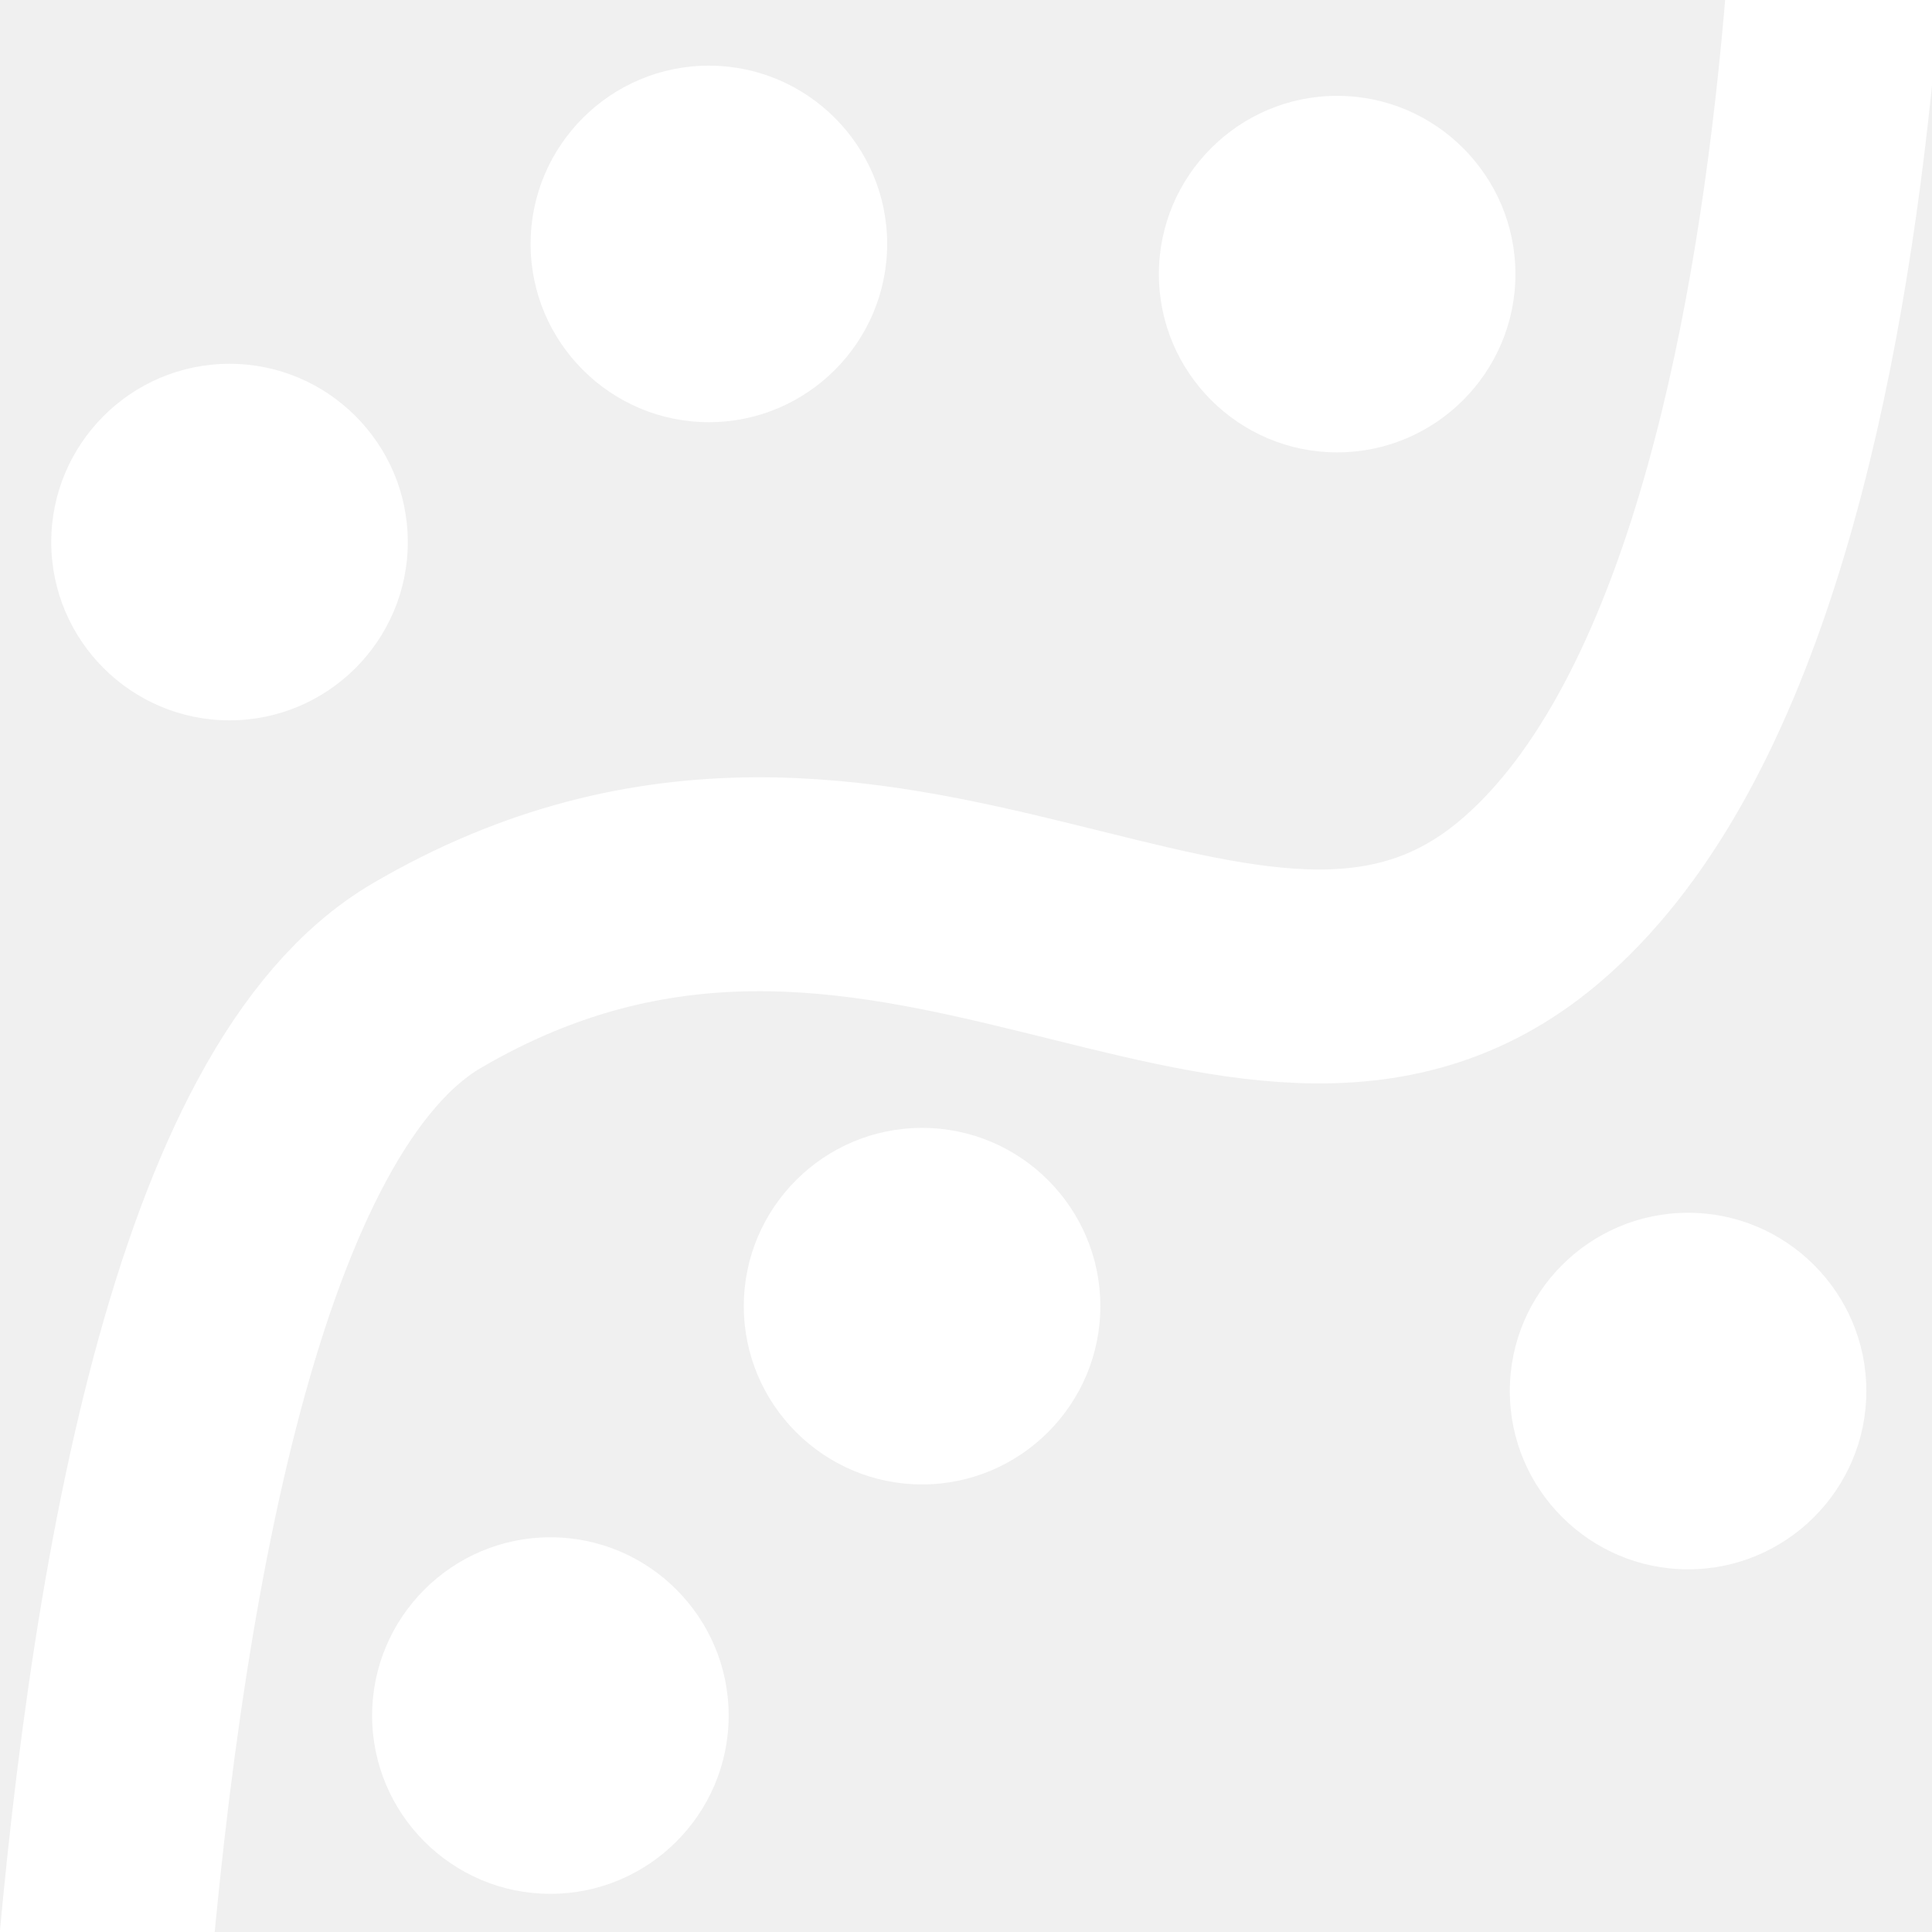
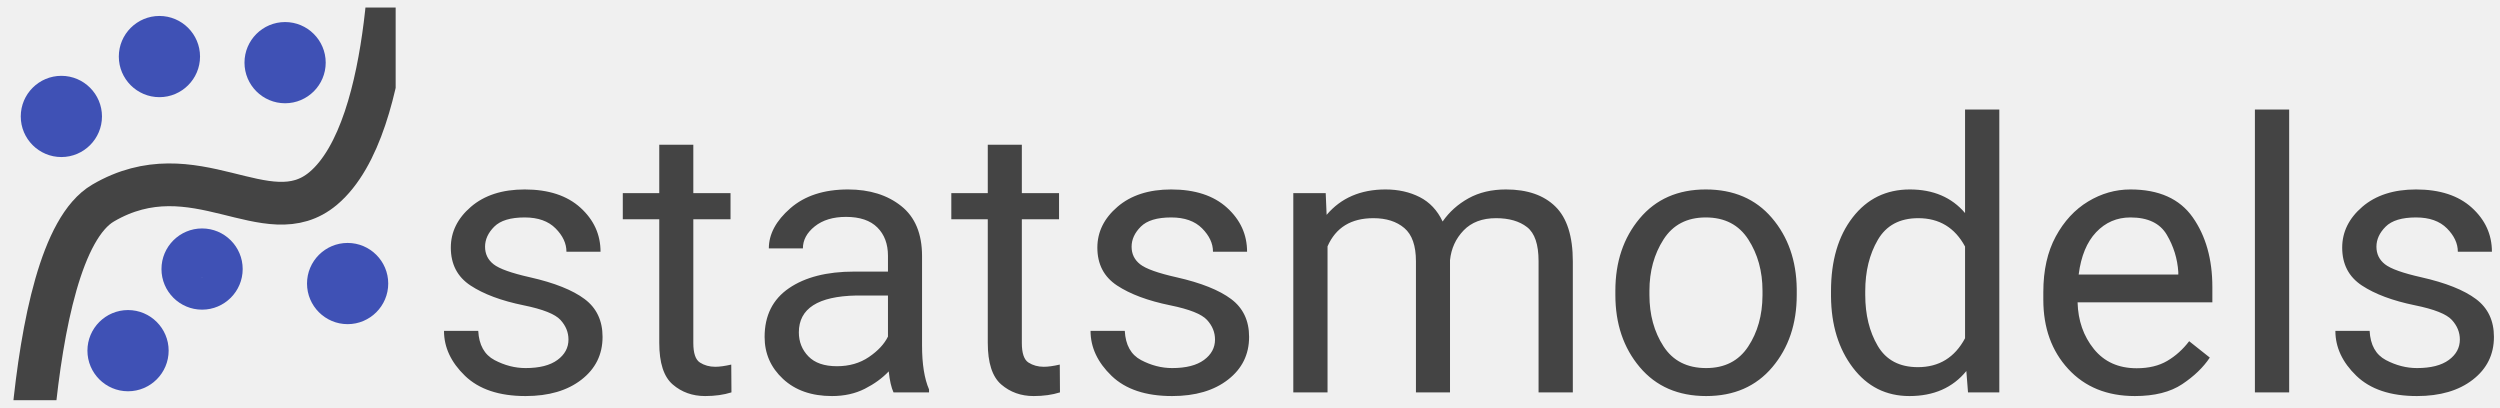
- <svg xmlns="http://www.w3.org/2000/svg" id="svg3100" version="1.1" viewBox="0 0 270.933 270.933" height="1024" width="1024">
+ <svg xmlns="http://www.w3.org/2000/svg" id="svg3100" version="1.1" viewBox="0 0 1754.616 286.177" height="1081.612" width="6631.62">
  <defs id="defs3094">
-     <clipPath clipPathUnits="userSpaceOnUse" id="clipPath1464">
-       <rect style="fill:#444444;fill-opacity:0.133;stroke:none;stroke-width:7;stroke-miterlimit:4;stroke-dasharray:none;stroke-opacity:0.226" id="rect1466" width="271.146" height="270.941" x="0.003" y="26.203" ry="0.141" rx="0" />
+     <clipPath id="clipPath850" clipPathUnits="userSpaceOnUse">
+       <rect y="-109.979" x="-0.761" height="275.593" width="272.4" id="rect852" style="fill:#3f51b5;fill-opacity:0.133;stroke:none;stroke-width:7;stroke-miterlimit:4;stroke-dasharray:none;stroke-opacity:0.226" />
+     </clipPath>
+     <clipPath id="clipPath854" clipPathUnits="userSpaceOnUse">
+       <rect y="-109.979" x="-0.761" height="275.593" width="272.4" id="rect856" style="fill:#3f51b5;fill-opacity:0.133;stroke:none;stroke-width:7;stroke-miterlimit:4;stroke-dasharray:none;stroke-opacity:0.226" />
+     </clipPath>
+     <clipPath id="clipPath858" clipPathUnits="userSpaceOnUse">
+       <rect y="-109.979" x="-0.761" height="275.593" width="272.4" id="rect860" style="fill:#3f51b5;fill-opacity:0.133;stroke:none;stroke-width:7;stroke-miterlimit:4;stroke-dasharray:none;stroke-opacity:0.226" />
+     </clipPath>
+     <clipPath id="clipPath862" clipPathUnits="userSpaceOnUse">
+       <rect y="-109.979" x="-0.761" height="275.593" width="272.4" id="rect864" style="fill:#3f51b5;fill-opacity:0.133;stroke:none;stroke-width:7;stroke-miterlimit:4;stroke-dasharray:none;stroke-opacity:0.226" />
+     </clipPath>
+     <clipPath id="clipPath866" clipPathUnits="userSpaceOnUse">
+       <rect y="-109.979" x="-0.761" height="275.593" width="272.4" id="rect868" style="fill:#3f51b5;fill-opacity:0.133;stroke:none;stroke-width:7;stroke-miterlimit:4;stroke-dasharray:none;stroke-opacity:0.226" />
+     </clipPath>
+     <clipPath id="clipPath870" clipPathUnits="userSpaceOnUse">
+       <rect y="-109.979" x="-0.761" height="275.593" width="272.4" id="rect872" style="fill:#3f51b5;fill-opacity:0.133;stroke:none;stroke-width:7;stroke-miterlimit:4;stroke-dasharray:none;stroke-opacity:0.226" />
+     </clipPath>
+     <clipPath id="clipPath874" clipPathUnits="userSpaceOnUse">
+       <rect y="-109.979" x="-0.761" height="275.593" width="272.4" id="rect876" style="fill:#3f51b5;fill-opacity:0.133;stroke:none;stroke-width:7;stroke-miterlimit:4;stroke-dasharray:none;stroke-opacity:0.226" />
    </clipPath>
  </defs>
-   <g transform="translate(-0.00298719,-26.21025)" id="layer1" clip-path="url(#clipPath1464)" style="stroke:#ffffff;stroke-opacity:1">
-     <path id="path3655" d="m 11.39,436.953 c 0,0 -9.934,-239.73 48.466,-273.927 64.281,-37.641 115.006,22.971 154.507,-10.254 51.767,-43.542 44.278,-197.597 44.278,-197.597" style="fill:none;fill-opacity:1;stroke:#ffffff;stroke-width:30;stroke-linecap:butt;stroke-linejoin:miter;stroke-miterlimit:4;stroke-dasharray:none;stroke-opacity:1" />
-     <path style="fill:#ffffff;fill-opacity:1;stroke:none;stroke-width:7;stroke-miterlimit:4;stroke-dasharray:none;stroke-opacity:1" id="path3727-4-9" d="m 32.19,127.227 c -13.783,0 -25,-11.217 -25,-25 0,-13.783 11.218,-25 25,-25 13.783,0 25,11.217 25,25 0,13.783 -11.217,25 -25,25 z m 0,-34.212 c -5.084,0 26.998,-15.091 8.008,19.544 -2.444,4.458 -13.092,-1.12 -8.008,-1.12 5.084,0 9.212,-4.129 9.212,-9.212 0,-5.084 -4.129,-9.212 -9.212,-9.212 z" />
+   <g transform="translate(-104.7623,114.7358)" id="layer1">
+     <path transform="translate(110.8146,0.5345391)" clip-path="url(#clipPath874)" id="path3655" d="m 12.064,301.467 c 0,0 -4.194,-240.017 54.206,-274.214 64.281,-37.641 115.006,22.971 154.507,-10.254 51.767,-43.542 47.931,-197.191 47.931,-197.191" style="fill:none;fill-opacity:1;stroke:#444444;stroke-width:30;stroke-linecap:butt;stroke-linejoin:miter;stroke-miterlimit:4;stroke-dasharray:none;stroke-opacity:1" />
+     <path transform="translate(110.8146,0.5345391)" clip-path="url(#clipPath870)" style="fill:#3f51b5;fill-opacity:1;stroke:#3f51b5;stroke-width:7;stroke-miterlimit:4;stroke-dasharray:none;stroke-opacity:1" id="path3727" d="m 83.808,155.842 c -13.783,0 -25,-11.217 -25,-25 0,-13.783 11.217,-25 25,-25 13.783,0 25,11.217 25,25 0,13.783 -11.217,25 -25,25 z m 0,-34.212 c -5.084,0 16.045,19.229 -9.212,9.212 -4.726,-1.874 4.129,9.212 9.212,9.212 5.084,0 9.212,-4.129 9.212,-9.212 0,-5.084 -4.129,-9.212 -9.212,-9.212 z" />
+     <path transform="translate(110.8146,0.5345391)" clip-path="url(#clipPath866)" style="fill:#3f51b5;fill-opacity:1;stroke:#3f51b5;stroke-width:7;stroke-miterlimit:4;stroke-dasharray:none;stroke-opacity:1" id="path3727-4" d="m 194.038,-46.297 c -13.783,0 -25,-11.217 -25,-25 0,-13.783 11.217,-25 25,-25 13.783,0 25,11.217 25,25 0,13.783 -11.217,25 -25,25 z m 0,-34.212 c -5.084,0 14.976,19.096 -9.212,9.212 -4.706,-1.923 4.129,9.212 9.212,9.212 5.084,0 9.212,-4.129 9.212,-9.212 0,-5.084 -4.129,-9.212 -9.212,-9.212 z" />
+     <path transform="translate(110.8146,0.5345391)" clip-path="url(#clipPath862)" style="fill:#3f51b5;fill-opacity:1;stroke:#3f51b5;stroke-width:7;stroke-miterlimit:4;stroke-dasharray:none;stroke-opacity:1" id="path3727-4-9" d="m 37.017,-8.546 c -13.783,0 -25,-11.217 -25,-25 0,-13.783 11.217,-25 25,-25 13.783,0 25,11.217 25,25 0,13.783 -11.217,25 -25,25 z m 0,-34.212 c -5.084,0 14.842,18.16 -9.212,9.212 -4.765,-1.772 4.129,9.212 9.212,9.212 5.084,0 9.212,-4.129 9.212,-9.212 0,-5.084 -4.129,-9.212 -9.212,-9.212 z" />
+     <path transform="translate(110.8146,0.5345391)" clip-path="url(#clipPath858)" style="fill:#3f51b5;fill-opacity:1;stroke:#3f51b5;stroke-width:7;stroke-miterlimit:4;stroke-dasharray:none;stroke-opacity:1" id="path3727-4-9-8" d="m 237.924,108.735 c -13.783,0 -25,-11.217 -25,-25 0,-13.783 11.217,-25 25,-25 13.783,0 25,11.217 25,25 0,13.783 -11.217,25 -25,25 z m 0,-34.212 c -5.084,0 14.842,18.762 -9.212,9.212 -4.725,-1.876 4.129,9.212 9.212,9.212 5.084,0 9.212,-4.129 9.212,-9.212 0,-5.084 -4.129,-9.212 -9.212,-9.212 z" />
+     <path transform="translate(110.8146,0.5345391)" clip-path="url(#clipPath854)" style="fill:#3f51b5;fill-opacity:1;stroke:#3f51b5;stroke-width:7;stroke-miterlimit:4;stroke-dasharray:none;stroke-opacity:1" id="path3727-4-9-8-1" d="m 135.773,98.563 c -13.783,0 -25,-11.217 -25,-25 0,-13.783 11.217,-25 25,-25 13.783,0 25,11.217 25,25 0,13.783 -11.217,25 -25,25 z m 0,-34.212 c -5.084,0 16.847,17.492 -9.212,9.212 -4.845,-1.539 4.129,9.212 9.212,9.212 5.084,0 9.212,-4.129 9.212,-9.212 0,-5.084 -4.129,-9.212 -9.212,-9.212 z" />
+     <path transform="translate(110.8146,0.5345391)" clip-path="url(#clipPath850)" style="fill:#3f51b5;fill-opacity:1;stroke:#3f51b5;stroke-width:7;stroke-miterlimit:4;stroke-dasharray:none;stroke-opacity:1" id="path3727-4-8" d="m 105.839,-50.574 c -13.783,0 -25,-11.217 -25,-25 0,-13.783 11.217,-25 25,-25 13.783,0 25,11.217 25,25 0,13.783 -11.217,25 -25,25 z m 0,-34.212 c -2.236,1.982 13.139,19.689 -9.212,9.212 -4.603,-2.158 4.129,9.212 9.212,9.212 5.084,0 9.212,-4.129 9.212,-9.212 0,-5.084 -5.408,-12.585 -9.212,-9.212 z" />
+     <text id="text880" y="160.658" x="404.103" style="font-style:normal;font-variant:normal;font-weight:normal;font-stretch:normal;font-size:264.691px;line-height:1.25;font-family:Roboto;-inkscape-font-specification:Roboto;letter-spacing:0px;word-spacing:0px;fill:#444444;fill-opacity:1;stroke:none;stroke-width:1.379" xml:space="preserve">
+       <tspan style="font-style:normal;font-variant:normal;font-weight:normal;font-stretch:normal;font-size:264.691px;font-family:Roboto;-inkscape-font-specification:Roboto;fill:#444444;fill-opacity:1;stroke-width:1.379" y="160.658" x="404.103" id="tspan878">statsmodels</tspan>
+     </text>
  </g>
-   <path style="fill:#ffffff;fill-opacity:1;stroke:none;stroke-width:7;stroke-miterlimit:4;stroke-dasharray:none;stroke-opacity:1" id="path3727-4-9-0" d="m 99.409,59.206 c -13.783,0 -25,-11.217 -25,-25 0,-13.783 11.218,-25 25,-25 13.783,0 25,11.217 25,25 0,13.783 -11.217,25 -25,25 z m 0,-34.212 c -5.084,0 15.231,-5.333 9.443,15.526 -1.359,4.899 -14.527,2.898 -9.443,2.898 5.084,0 9.212,-4.129 9.212,-9.212 0,-5.084 -4.129,-9.212 -9.212,-9.212 z" />
-   <path style="fill:#ffffff;fill-opacity:1;stroke:none;stroke-width:7;stroke-miterlimit:4;stroke-dasharray:none;stroke-opacity:1" id="path3727-4-9-0-7" d="m 187.515,63.44 c -13.783,0 -25,-11.217 -25,-25 0,-13.783 11.217,-25 25,-25 13.783,0 25,11.217 25,25 0,13.783 -11.217,25 -25,25 z m 0,-34.212 c -5.084,0 16.953,-4.759 12.6,16.961 -0.054,5.083 -17.684,1.463 -12.6,1.463 5.084,0 9.212,-4.129 9.212,-9.212 0,-5.084 -4.129,-9.212 -9.212,-9.212 z" />
-   <path style="fill:#ffffff;fill-opacity:1;stroke:none;stroke-width:7;stroke-miterlimit:4;stroke-dasharray:none;stroke-opacity:1" id="path3727-4-9-0-7-0" d="m 77.184,265.581 c -13.783,0 -25,-11.217 -25,-25 0,-13.783 11.217,-25 25,-25 13.783,0 25,11.217 25,25 0,13.783 -11.217,25 -25,25 z m 0,-34.212 c -5.084,0 10.065,-7.916 12.6,16.674 -0.054,5.083 -17.684,1.75 -12.6,1.75 5.084,0 9.212,-4.129 9.212,-9.212 0,-5.084 -4.129,-9.212 -9.212,-9.212 z" />
-   <path style="fill:#ffffff;fill-opacity:1;stroke:none;stroke-width:7;stroke-miterlimit:4;stroke-dasharray:none;stroke-opacity:1" id="path3727-4-9-0-7-9" d="m 129.306,208.167 c -13.783,0 -25,-11.217 -25,-25 0,-13.783 11.217,-25 25,-25 13.783,0 25,11.217 25,25 0,13.783 -11.217,25 -25,25 z m 0,-34.212 c -5.084,0 10.065,-4.472 14.322,16.1 -0.054,5.083 -19.406,2.324 -14.322,2.324 5.084,0 9.212,-4.129 9.212,-9.212 0,-5.084 -4.129,-9.212 -9.212,-9.212 z" />
-   <path style="fill:#ffffff;fill-opacity:1;stroke:none;stroke-width:7;stroke-miterlimit:4;stroke-dasharray:none;stroke-opacity:1" id="path3727-4-9-0-7-3" d="m 236.727,220.073 c -13.783,0 -25,-11.217 -25,-25 0,-13.783 11.217,-25 25,-25 13.783,0 25,11.217 25,25 0,13.783 -11.217,25 -25,25 z m 0,-34.212 c -5.084,0 14.657,-4.759 9.443,16.674 -0.054,5.083 -14.527,1.75 -9.443,1.75 5.084,0 9.212,-4.129 9.212,-9.212 0,-5.084 -4.129,-9.212 -9.212,-9.212 z" />
</svg>
